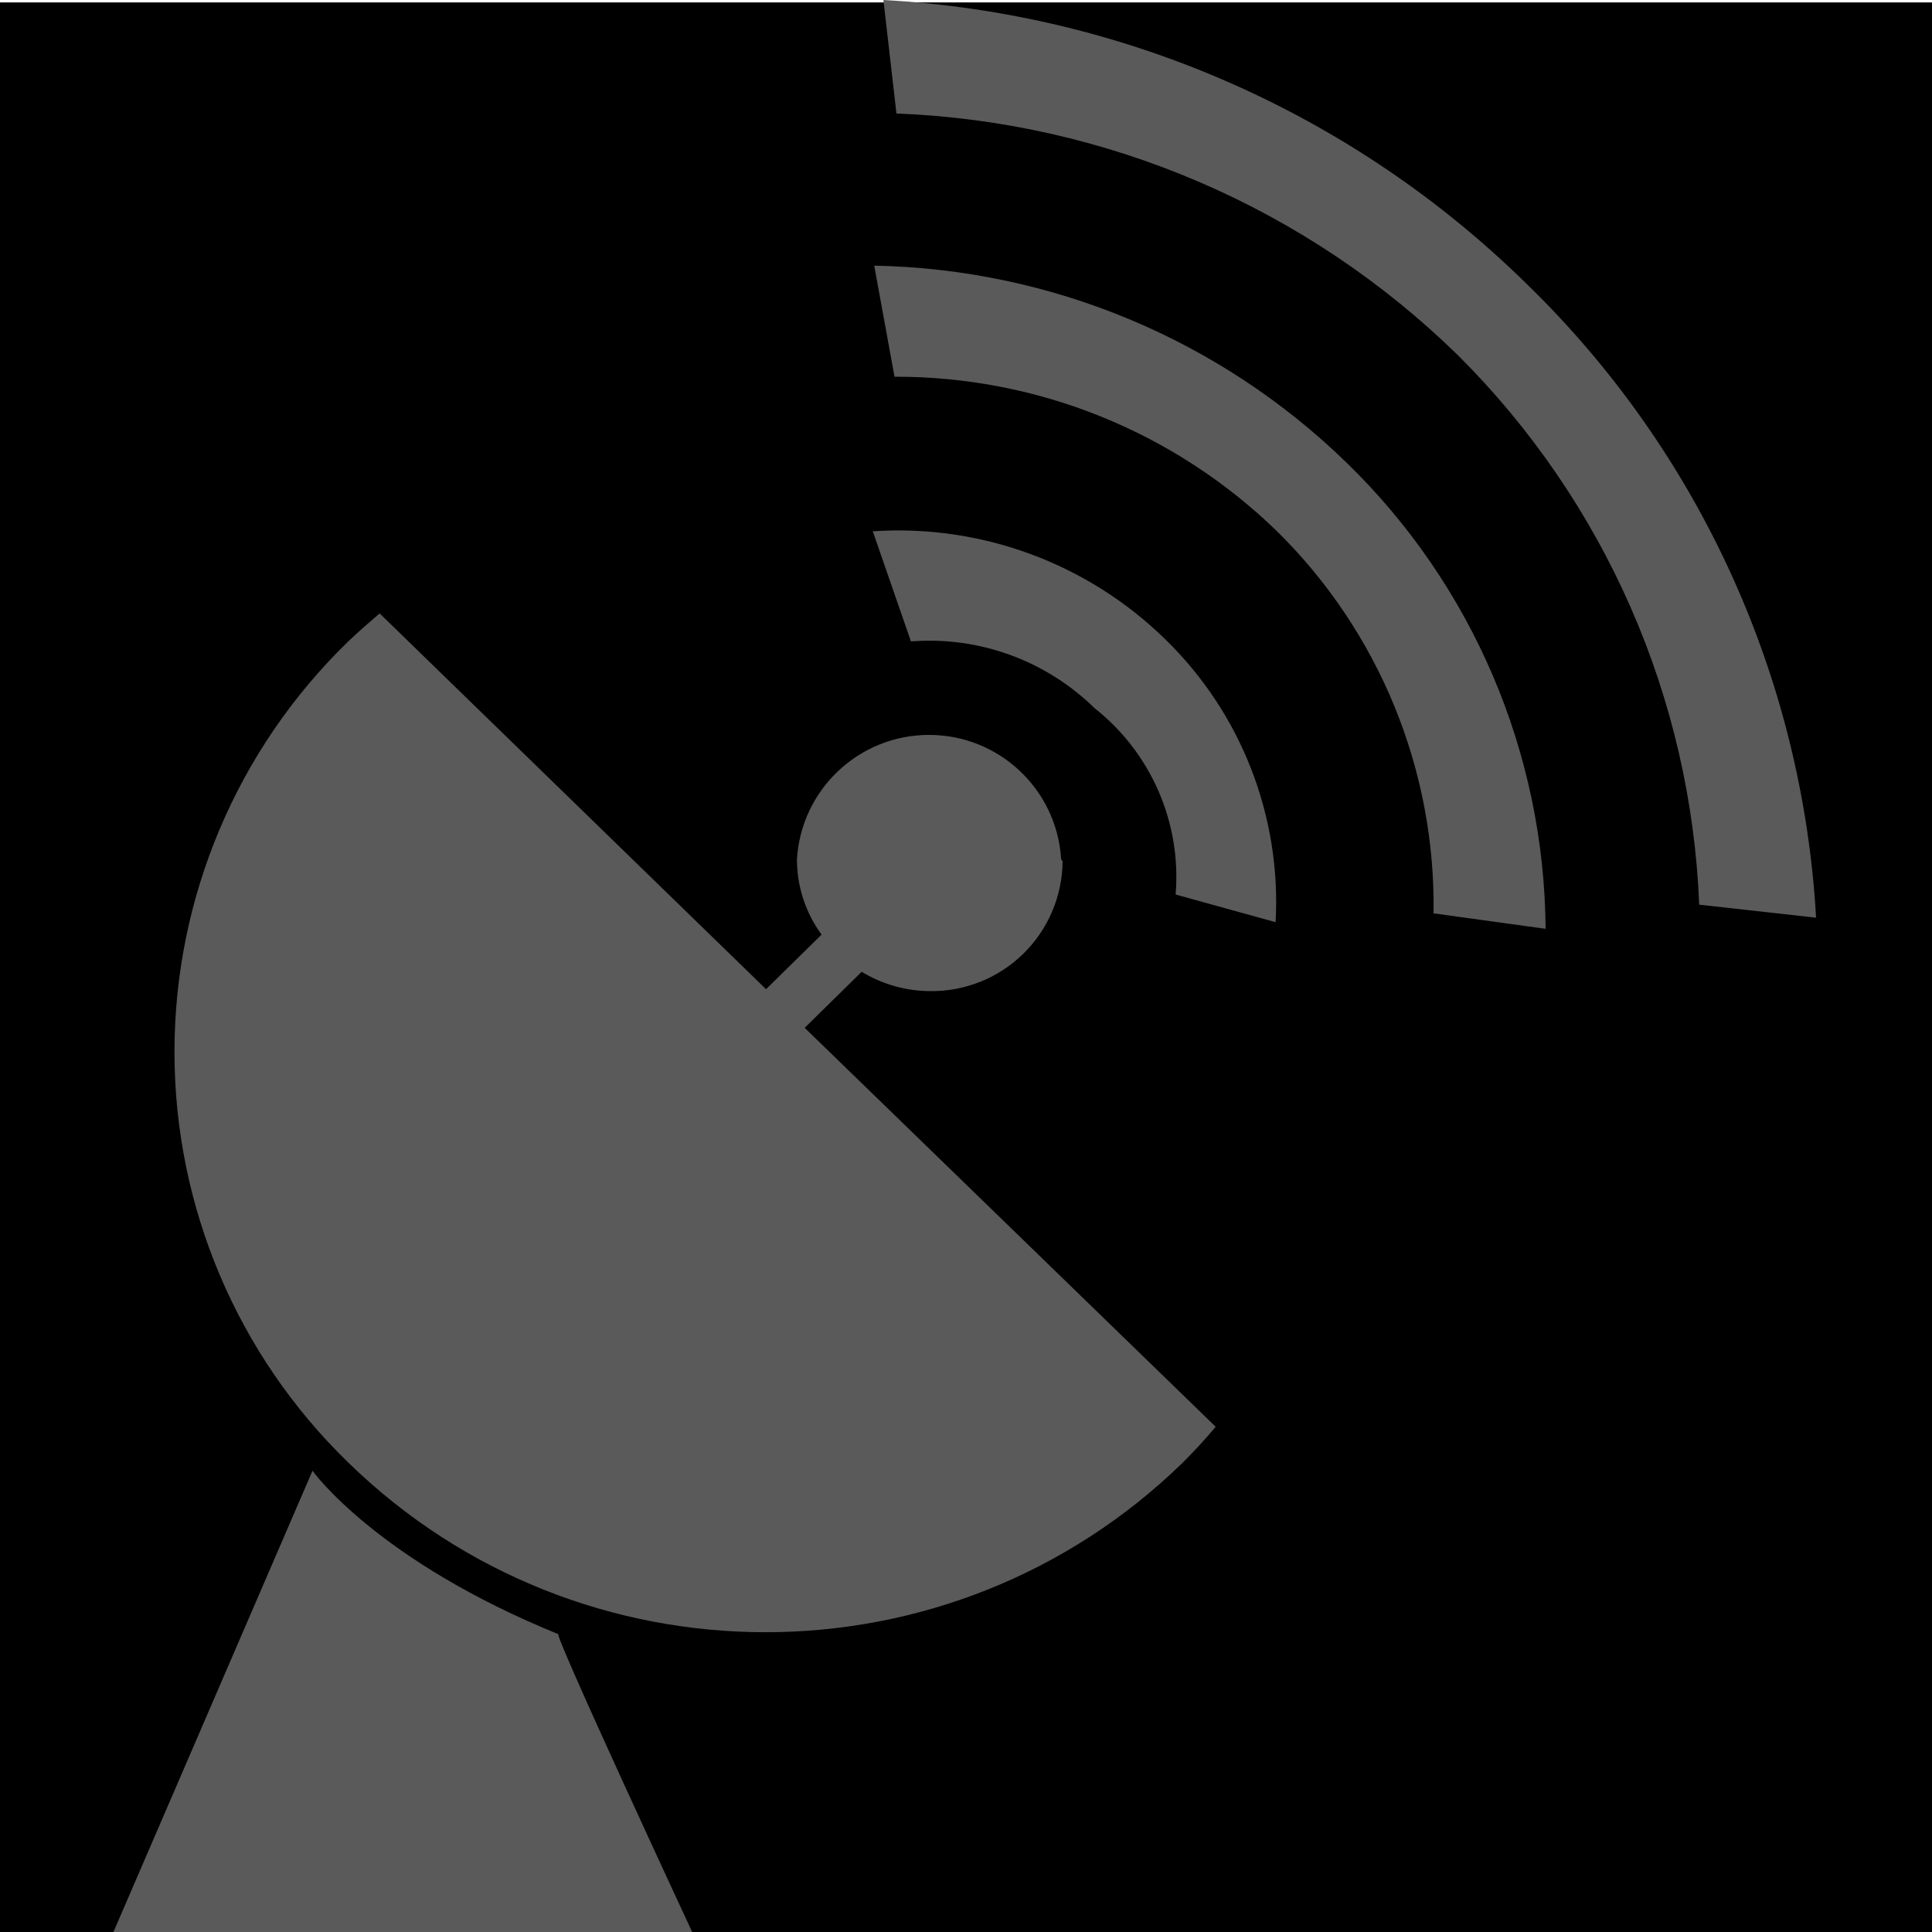
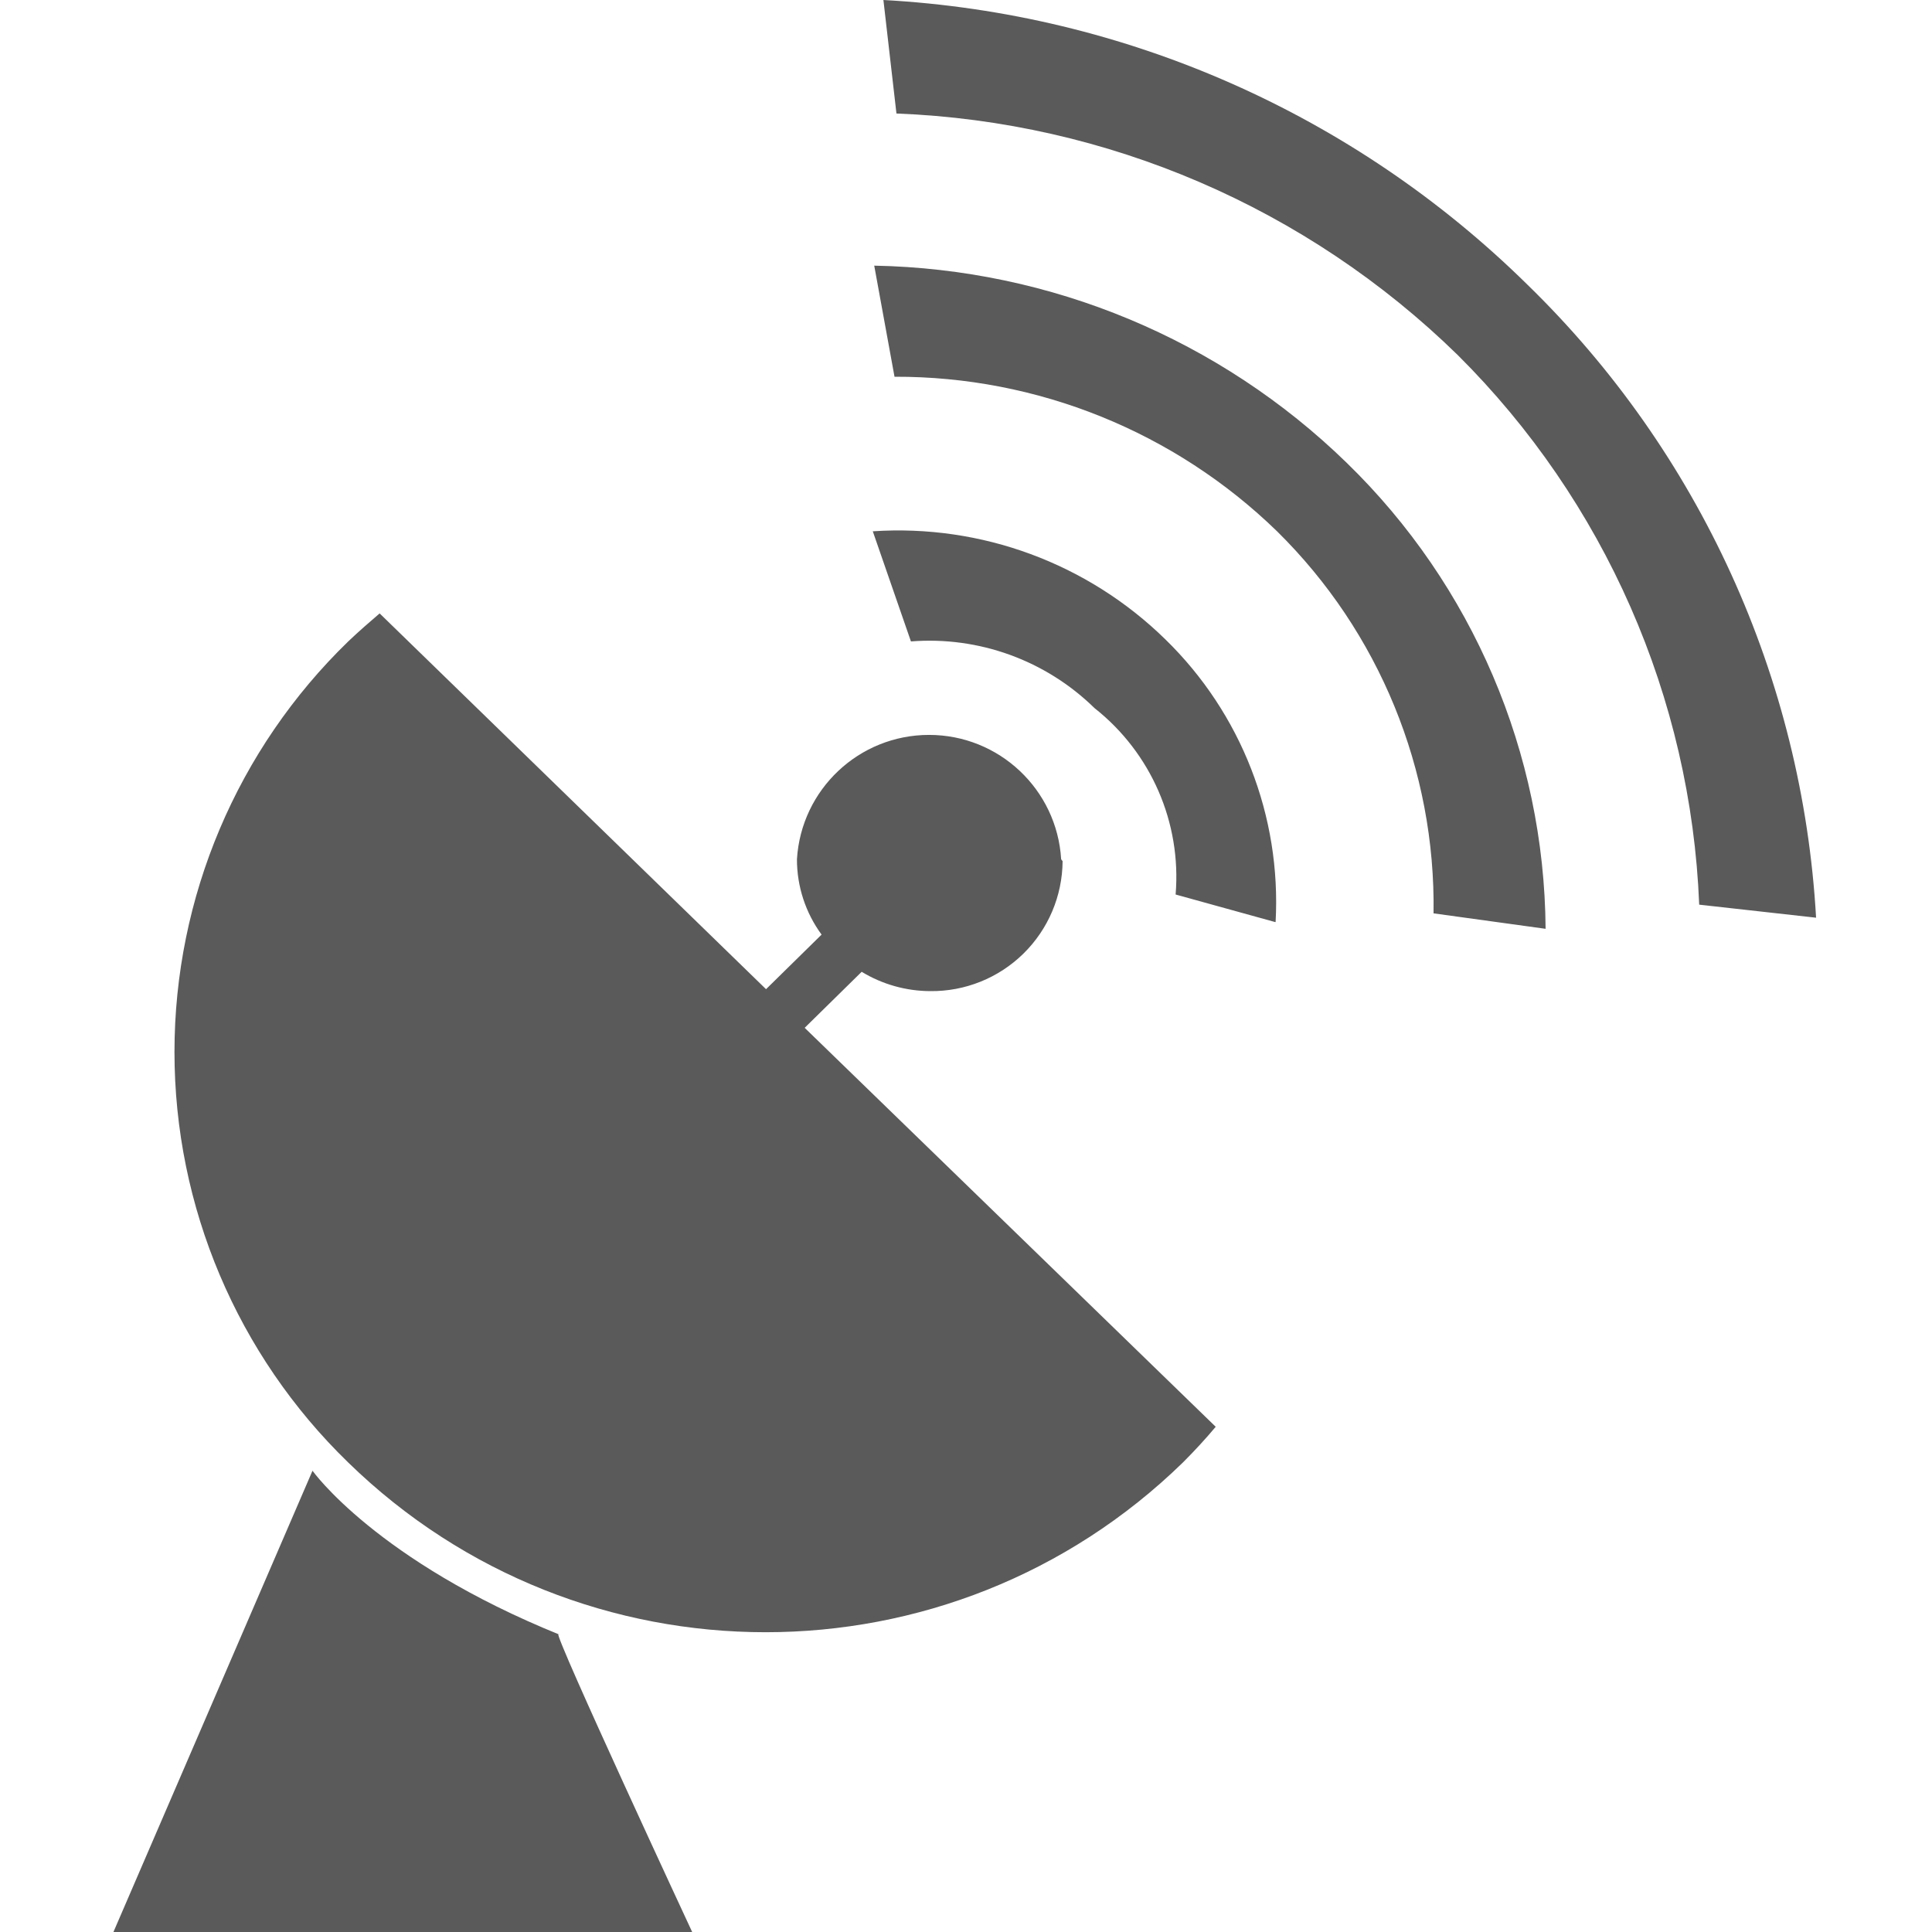
<svg xmlns="http://www.w3.org/2000/svg" id="_01" data-name="01" viewBox="0 0 40 40">
  <defs>
-     <style>.cls-2{fill:#5a5a5a;fill-rule:evenodd;}</style>
+     <style>
+             .cls-2{fill:#5a5a5a;fill-rule:evenodd;}
+         </style>
  </defs>
-   <rect class="cls-1" y="0.05" width="40" height="40" />
-   <path class="cls-2" d="M35.18,18.73a17,17,0,0,0-5-11.38,17.6,17.6,0,0,0-11.62-5L18.29,0A20.6,20.6,0,0,1,31.62,5.89,19.86,19.86,0,0,1,37.6,19ZM32,19.23l-2.32-.32A10.87,10.87,0,0,0,26.44,11a11.31,11.31,0,0,0-7.92-3.2l-.42-2.3a14.41,14.41,0,0,1,9.78,4.08A13.59,13.59,0,0,1,32,19.23Zm-5.6-.14-2.06-.57a4.45,4.45,0,0,0-1.68-3.86,4.88,4.88,0,0,0-3.8-1.38L18.07,11a7.9,7.9,0,0,1,6.06,2.24A7.59,7.59,0,0,1,26.41,19.09ZM22,17.83a2.71,2.71,0,0,1-2.74,2.69,2.75,2.75,0,0,1-1.42-.4l-1.18,1.16,8.51,8.26c-.21.25-.43.49-.68.74a12.38,12.38,0,0,1-17.28,0,11.84,11.84,0,0,1,0-17c.22-.21.44-.4.65-.58l8,7.78,1.15-1.13a2.63,2.63,0,0,1-.51-1.56,2.74,2.74,0,0,1,5.47,0Zm-10.44,16c-.1,0,2.78,6.19,2.78,6.19h-12l4.13-9.57S7.79,32.31,11.6,33.85Z" />
+   <path d="M35.18,18.73a17,17,0,0,0-5-11.38,17.6,17.6,0,0,0-11.62-5L18.29,0A20.6,20.6,0,0,1,31.62,5.89,19.86,19.86,0,0,1,37.6,19ZM32,19.23l-2.32-.32A10.87,10.87,0,0,0,26.44,11a11.31,11.31,0,0,0-7.92-3.2l-.42-2.3a14.41,14.41,0,0,1,9.78,4.08A13.59,13.59,0,0,1,32,19.23Zm-5.6-.14-2.06-.57a4.45,4.45,0,0,0-1.68-3.86,4.88,4.88,0,0,0-3.8-1.38L18.07,11a7.9,7.9,0,0,1,6.06,2.24A7.59,7.59,0,0,1,26.41,19.09ZM22,17.83a2.71,2.71,0,0,1-2.74,2.69,2.75,2.75,0,0,1-1.42-.4l-1.18,1.16,8.51,8.26c-.21.25-.43.49-.68.74a12.38,12.38,0,0,1-17.28,0,11.84,11.84,0,0,1,0-17c.22-.21.44-.4.65-.58l8,7.78,1.15-1.13a2.63,2.63,0,0,1-.51-1.56,2.74,2.74,0,0,1,5.47,0Zm-10.44,16c-.1,0,2.78,6.19,2.78,6.19h-12l4.13-9.57S7.79,32.31,11.6,33.85Z" class="cls-2" />
</svg>
